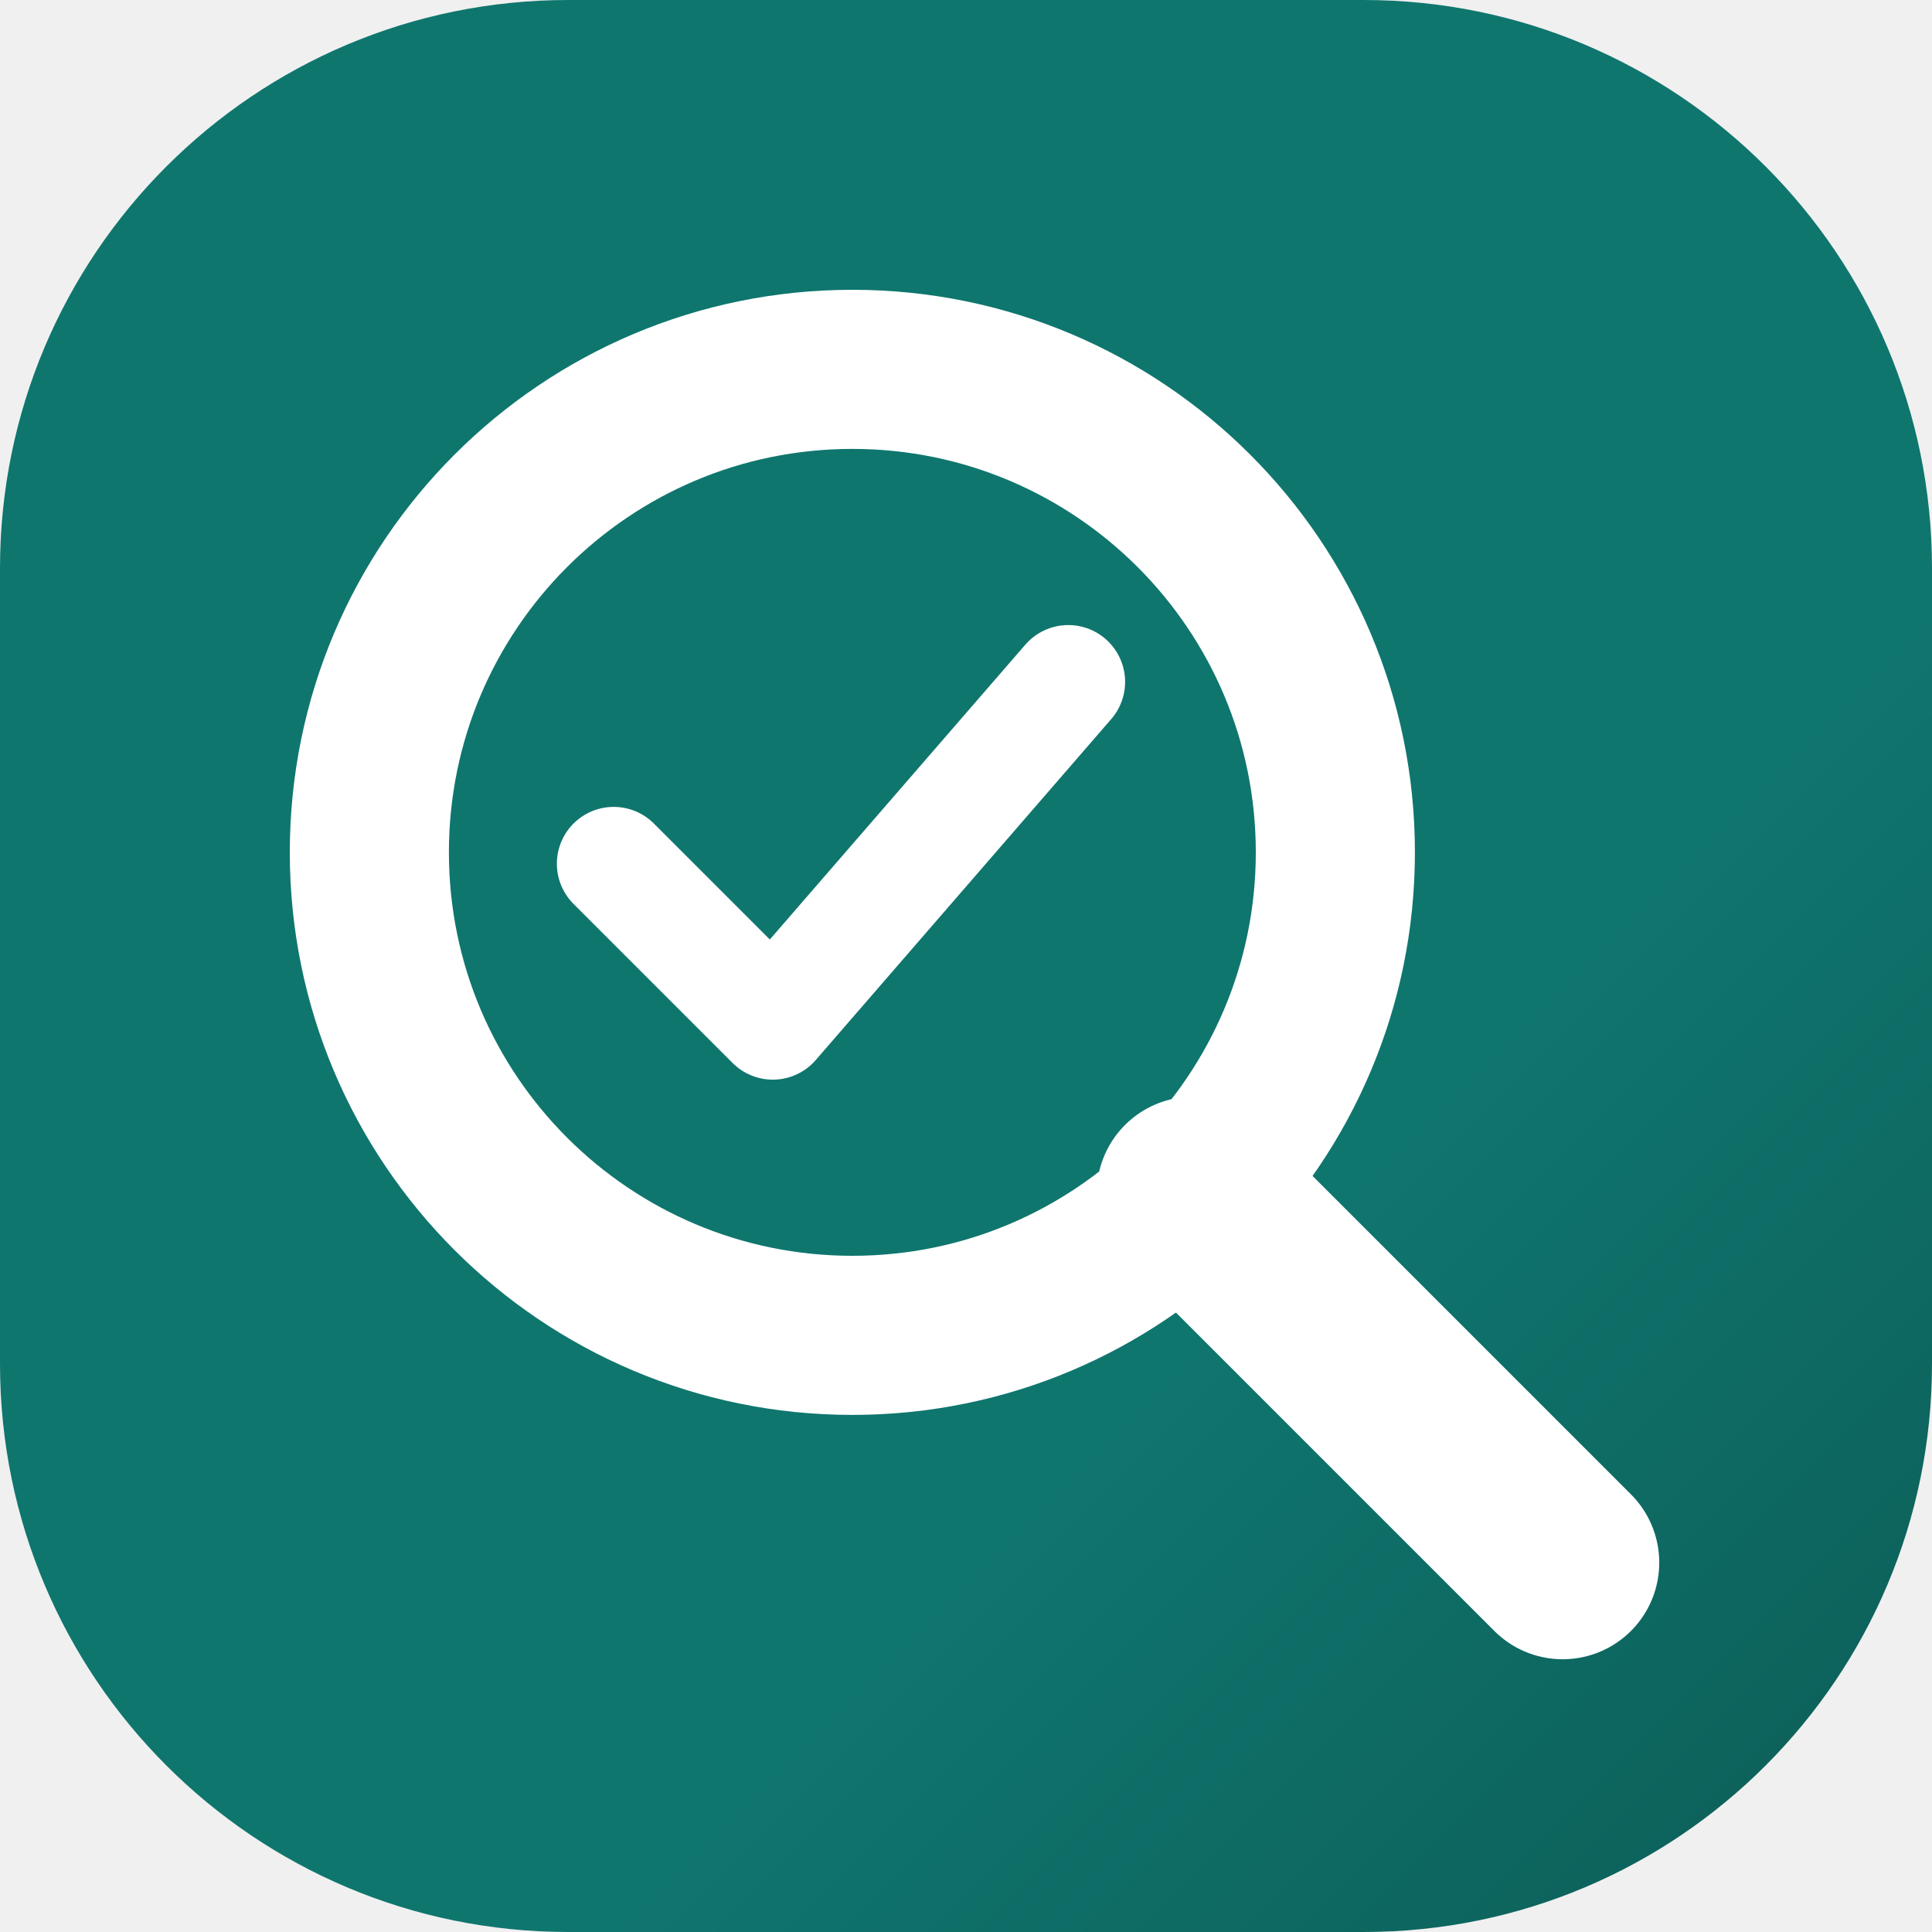
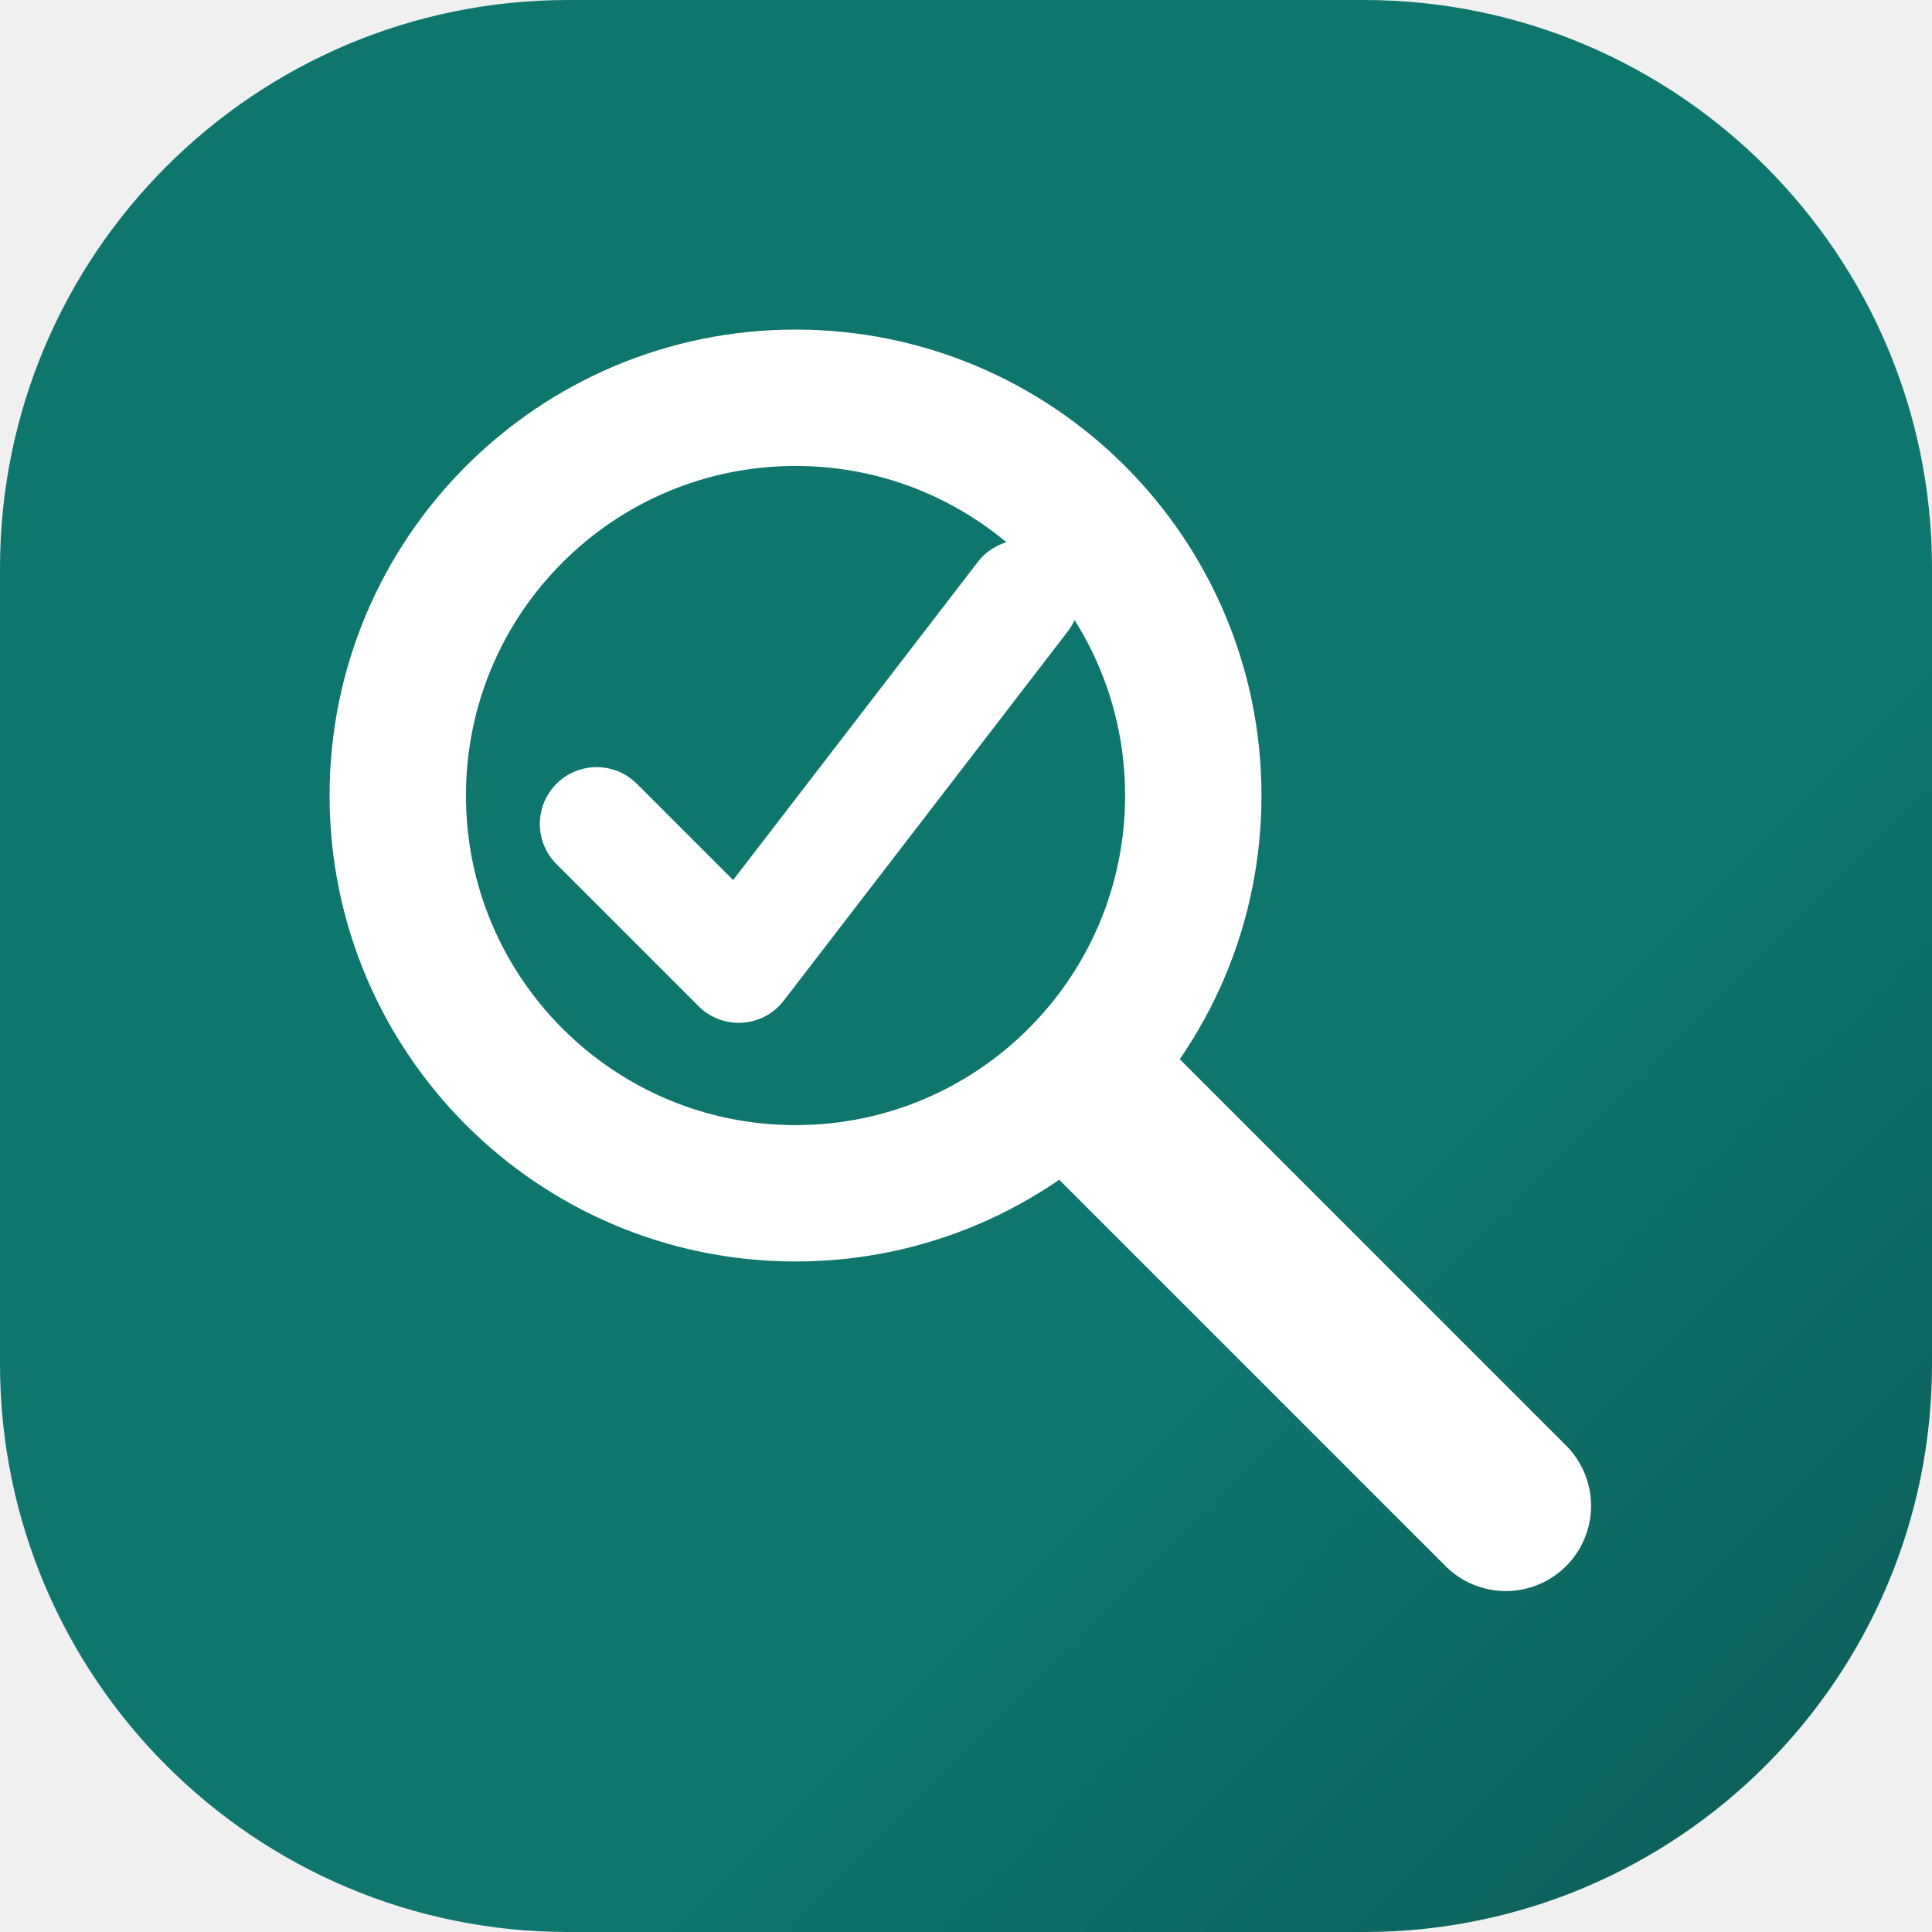
<svg xmlns="http://www.w3.org/2000/svg" width="34" height="34" viewBox="0 0 34 34">
  <defs>
-     <linearGradient id="g" x1="0" y1="0" x2="1" y2="1">
-       <stop offset="0%" stop-color="#0f766e" />
-       <stop offset="65%" stop-color="#0f766e" />
-       <stop offset="100%" stop-color="#0c5c56" />
+     <linearGradient id="shade" x1="0" y1="0" x2="1" y2="1">
+       <stop offset="0%" stop-color="#000000" stop-opacity="0" />
+       <stop offset="65%" stop-color="#000000" stop-opacity="0" />
+       <stop offset="100%" stop-color="#000000" stop-opacity="0.22" />
    </linearGradient>
  </defs>
-   <rect width="34" height="34" rx="10" fill="url(#g)" />
-   <circle cx="15" cy="15" r="8.5" fill="none" stroke="#ffffff" stroke-width="2.8" />
-   <line x1="21" y1="21" x2="27.5" y2="27.5" stroke="#ffffff" stroke-width="3.4" stroke-linecap="round" />
-   <path d="M10.8 15.2L13.6 18L18.8 12" fill="none" stroke="#ffffff" stroke-width="2" stroke-linecap="round" stroke-linejoin="round" />
+   <rect width="34" height="34" rx="10" fill="#0f766e" />
+   <rect width="34" height="34" rx="10" fill="url(#shade)" />
+   <circle cx="14" cy="14" r="7" fill="none" stroke="#ffffff" stroke-width="2.4" />
+   <line x1="19.2" y1="19.2" x2="26.5" y2="26.5" stroke="#ffffff" stroke-width="3" stroke-linecap="round" />
+   <path d="M10.5 14.5L13 17L18 10.5" fill="none" stroke="#ffffff" stroke-width="2" stroke-linecap="round" stroke-linejoin="round" />
</svg>
